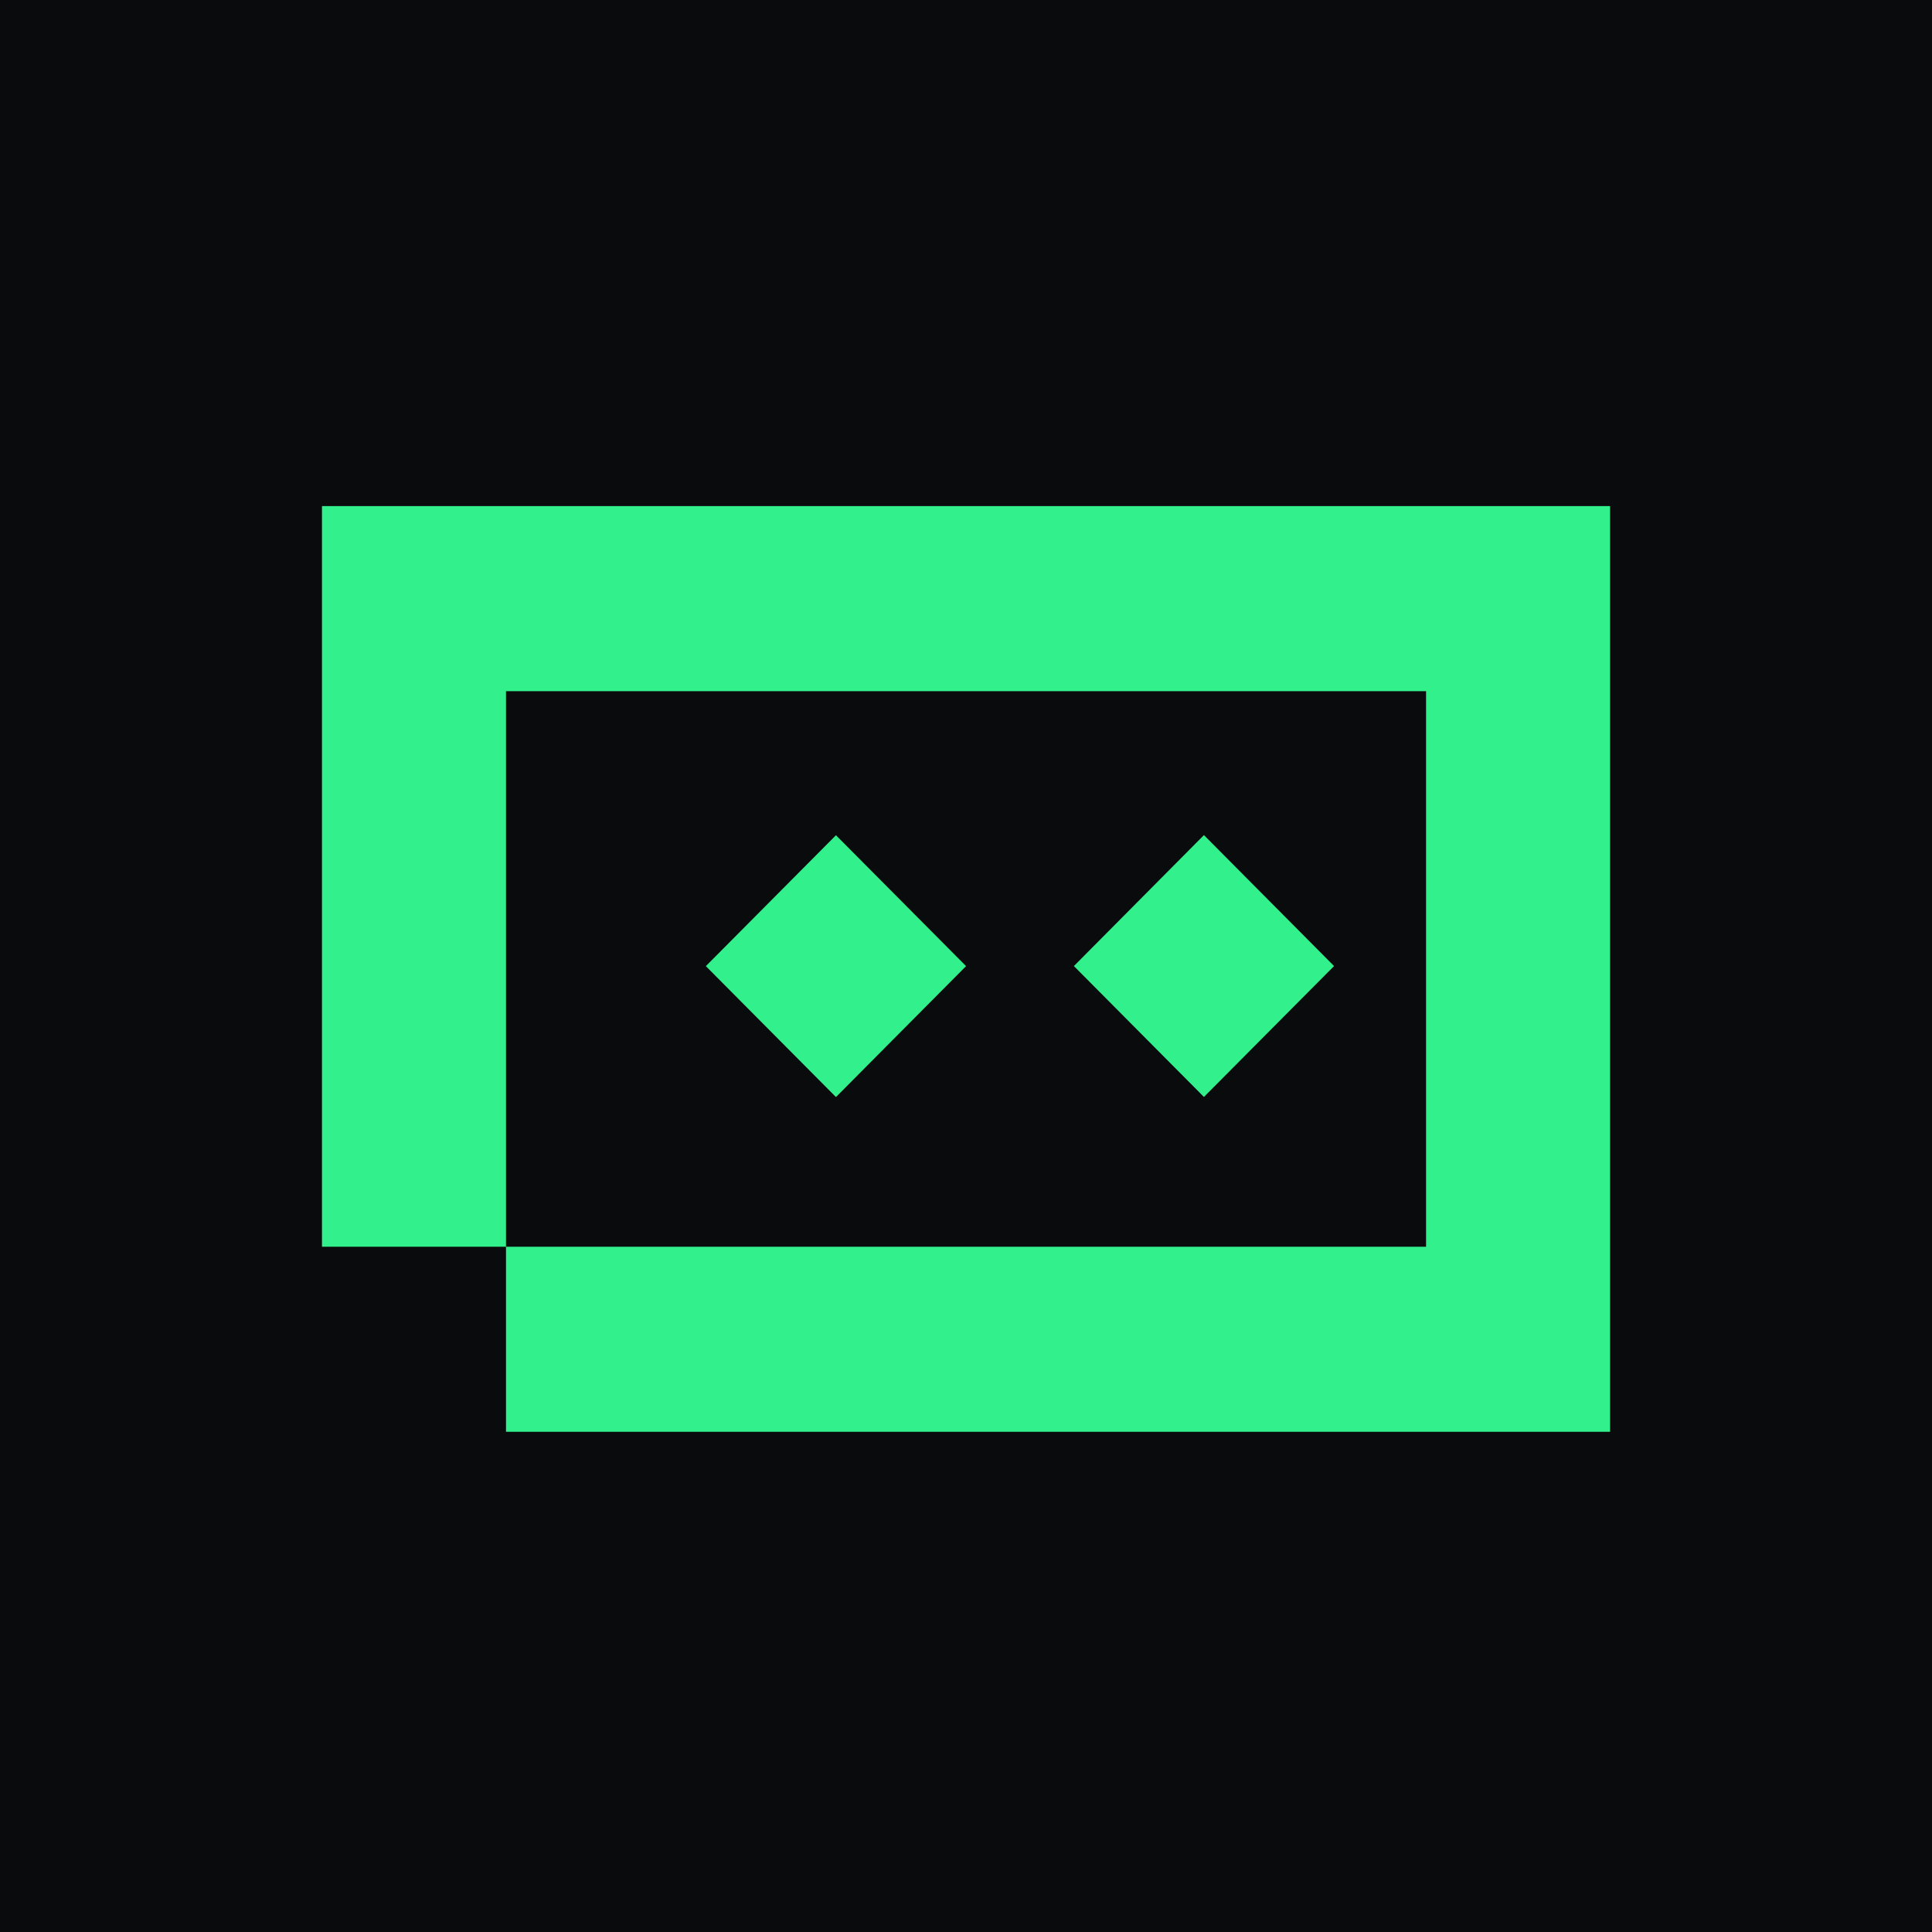
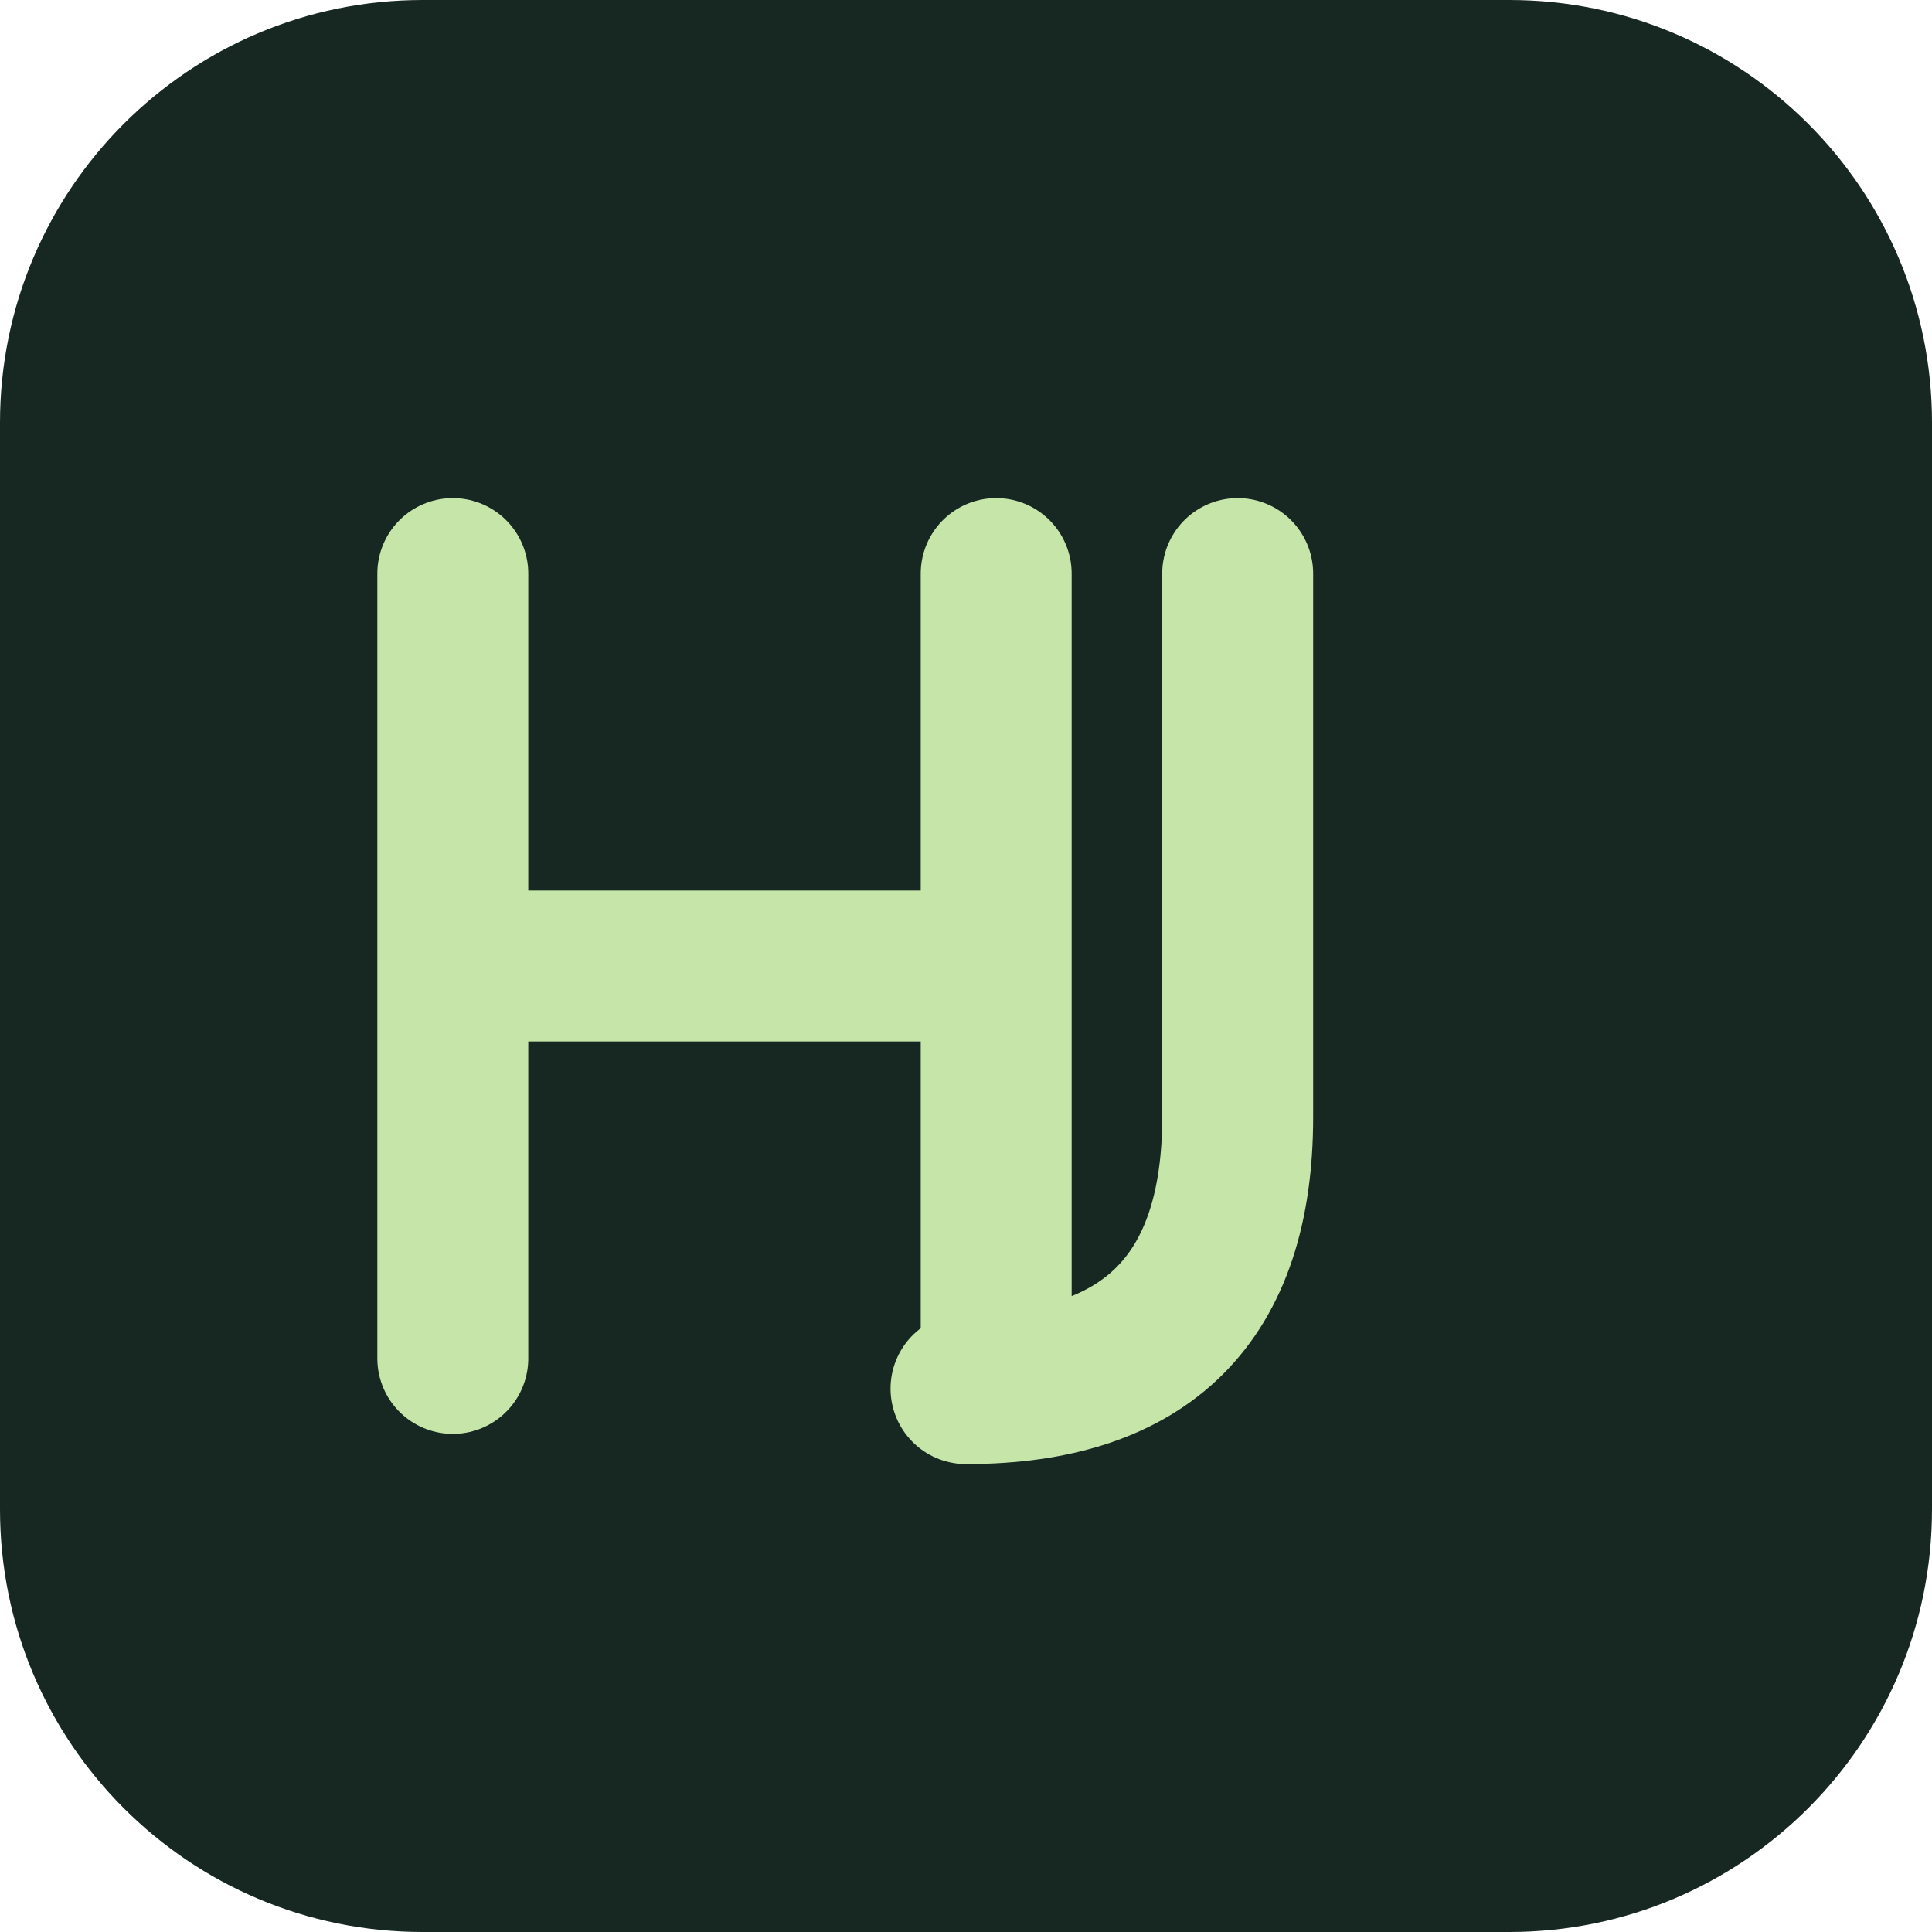
- <svg xmlns="http://www.w3.org/2000/svg" width="32" height="32" viewBox="0 0 32 32" fill="none">
-   <rect width="32" height="32" fill="#0A0B0D" />
-   <path d="M26.668 23.715H8.381V20.65H5.333V8.382H26.668V23.715ZM8.381 20.65H23.62V11.448H8.381V20.65ZM16.001 16.002L13.846 18.171L11.691 16.002L13.846 13.834L16.001 16.002ZM22.096 16.001L19.941 18.169L17.787 16.001L19.941 13.832L22.096 16.001Z" fill="#32F08C" />
+ <svg xmlns="http://www.w3.org/2000/svg" viewBox="0 0 64 64">
+   <rect width="64" height="64" rx="14" fill="#172823" />
+   <path d="M15 19v26m0-13h18m0-13v26m8-26v18c0 6-3 9-9 9" fill="none" stroke="#c6e5a9" stroke-width="5" stroke-linecap="round" stroke-linejoin="round" />
</svg>
